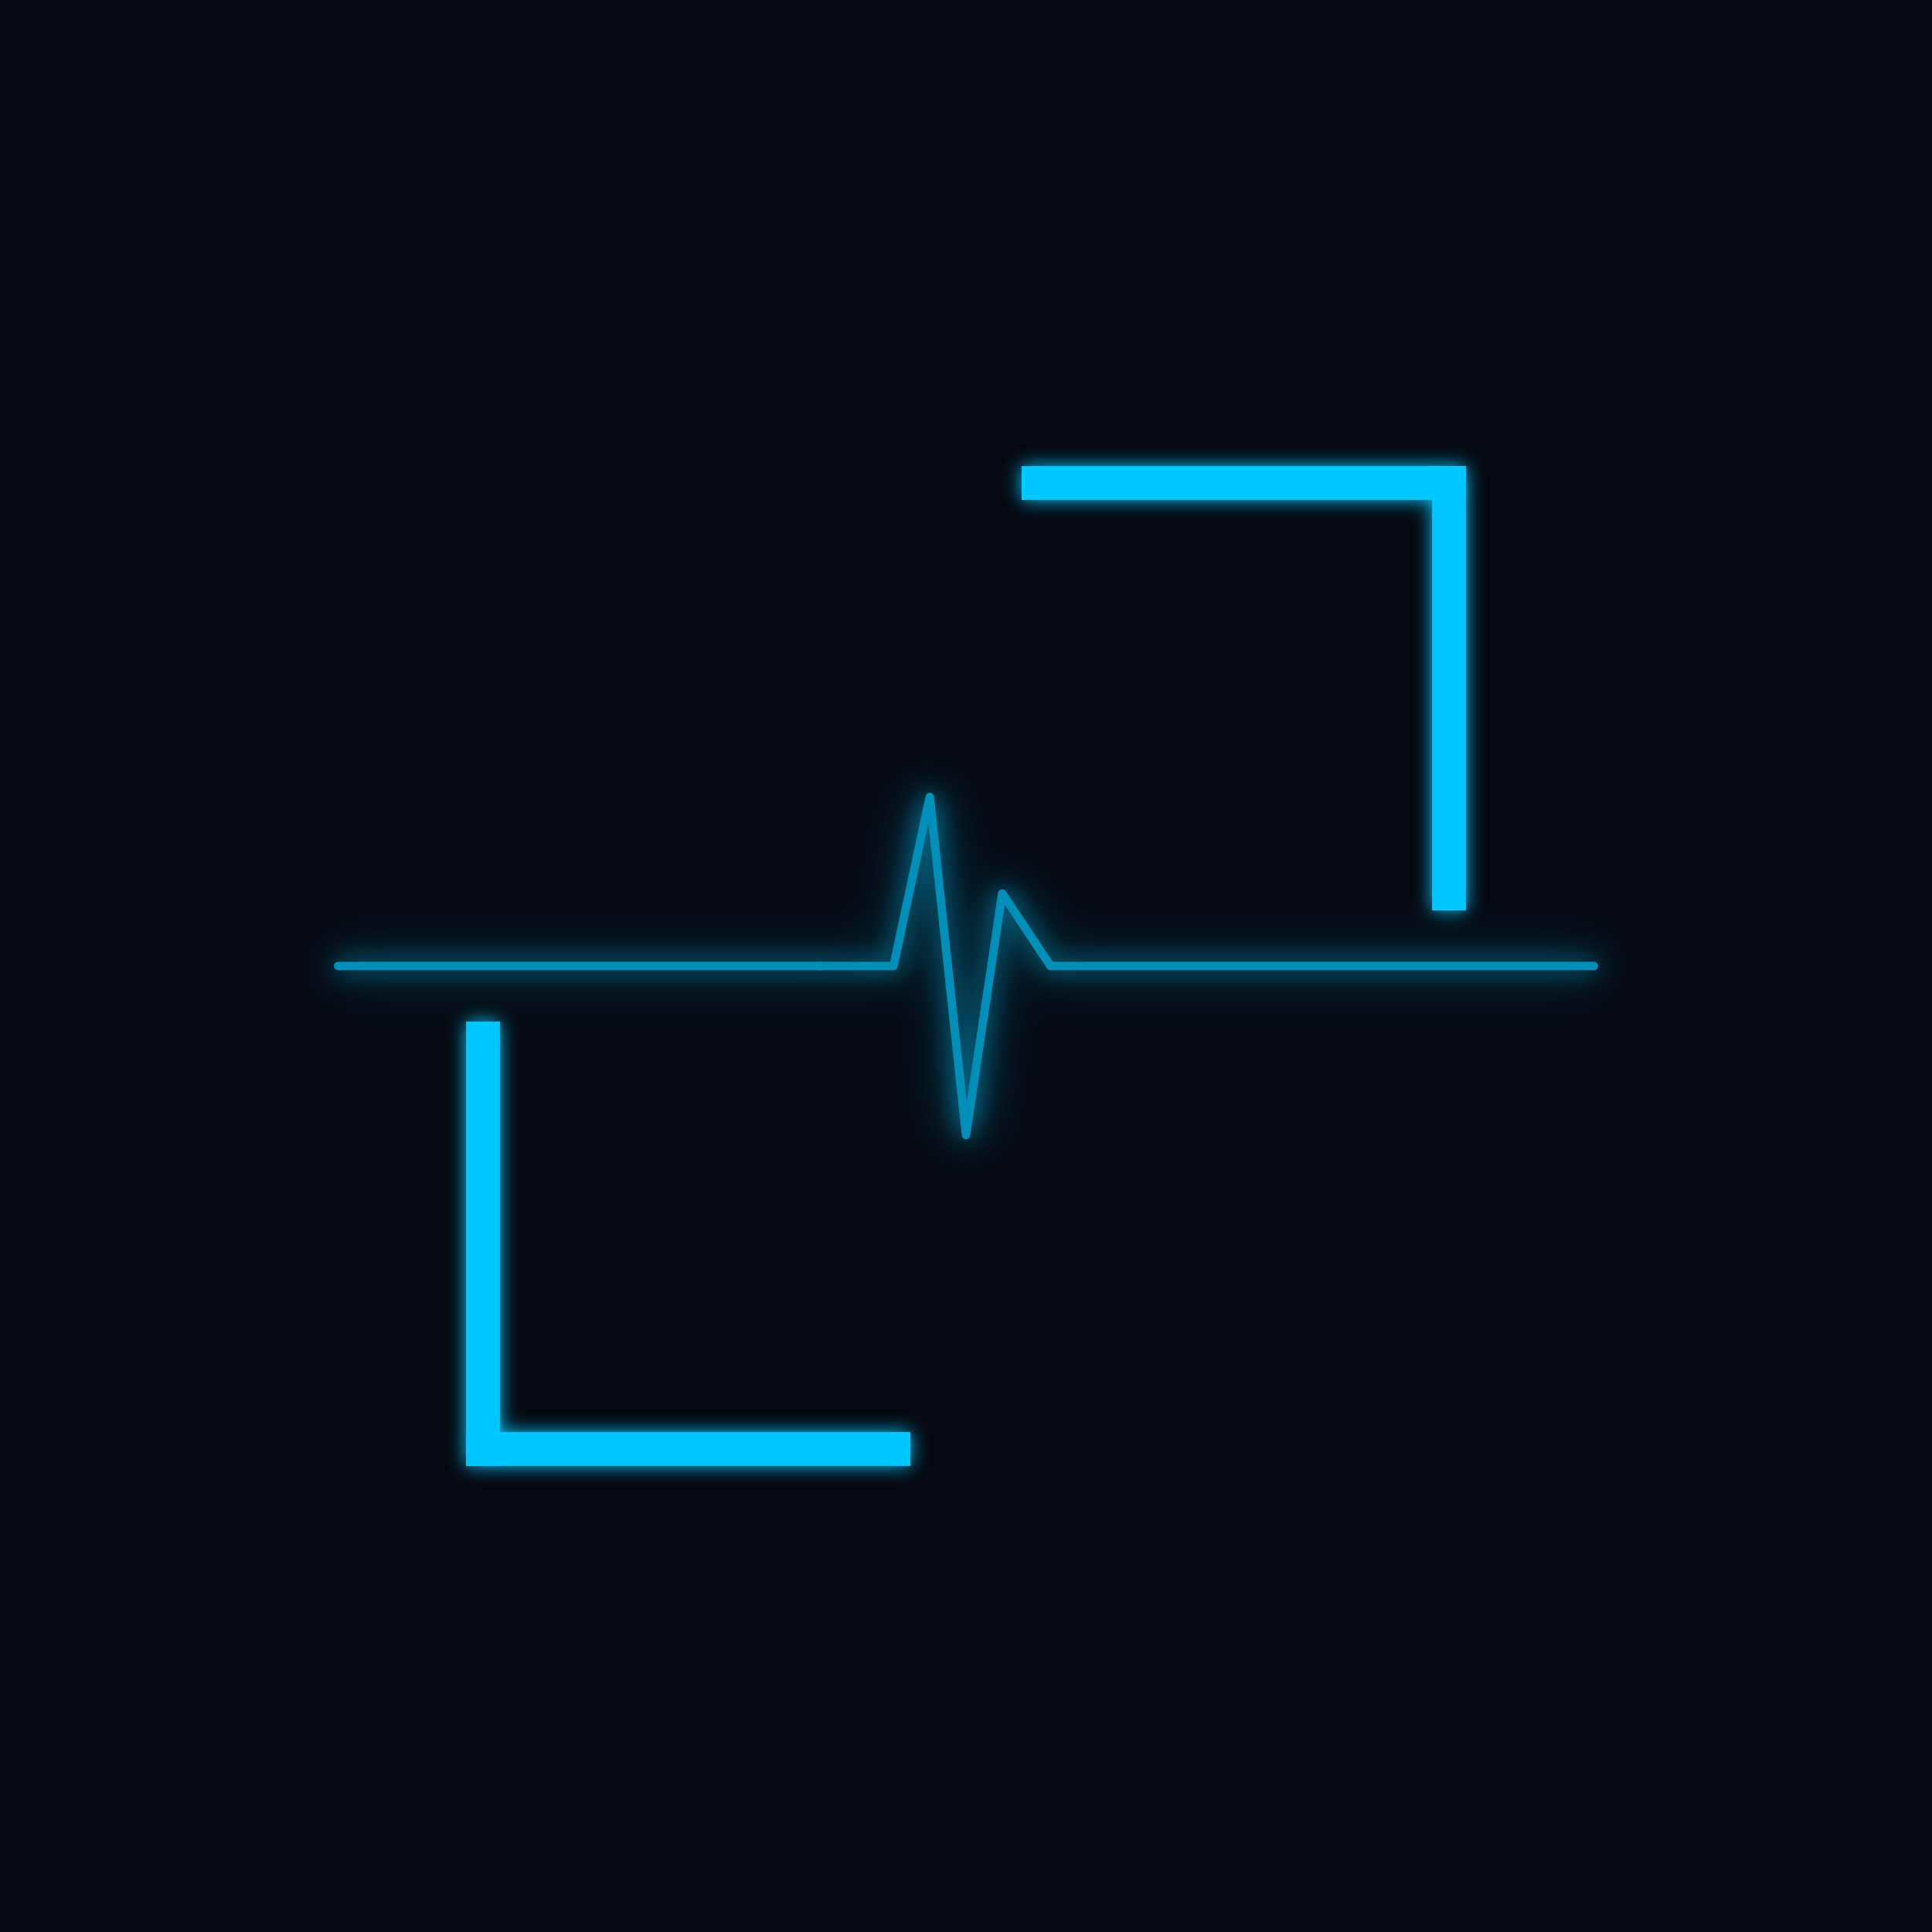
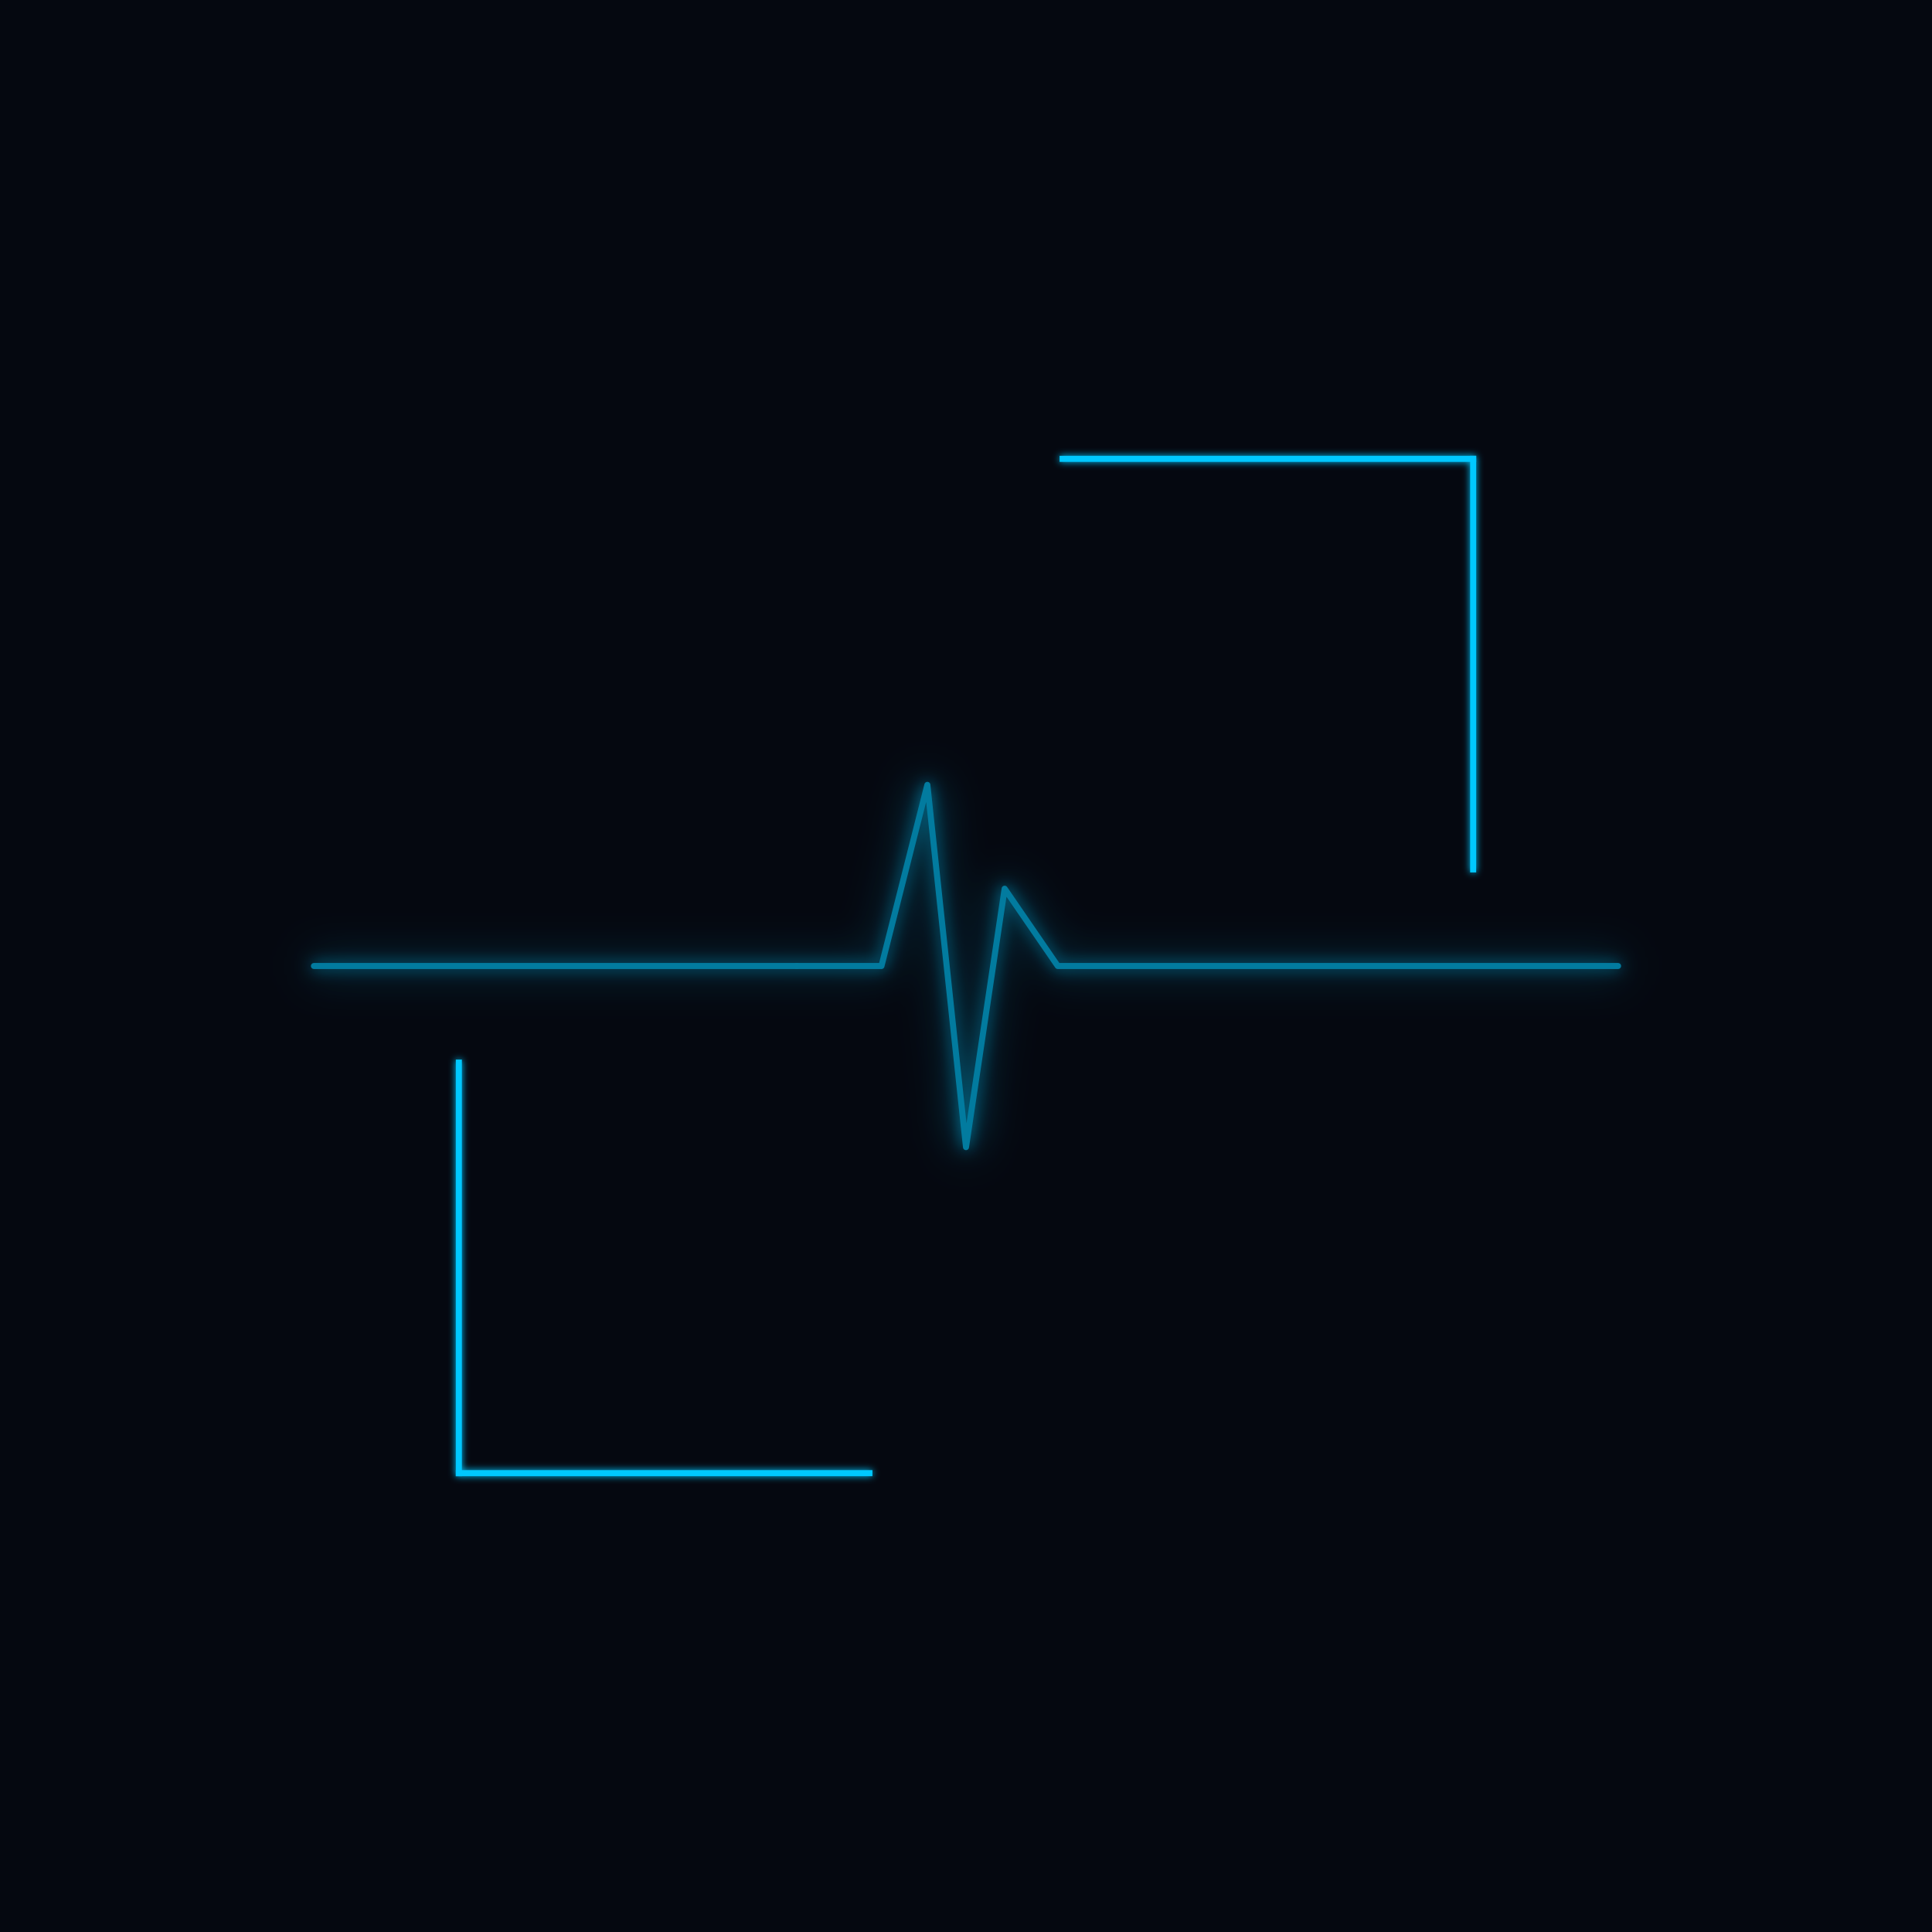
- <svg xmlns="http://www.w3.org/2000/svg" viewBox="0 0 800 800" width="32" height="32">
+ <svg xmlns="http://www.w3.org/2000/svg" viewBox="0 0 800 800" width="800" height="800">
  <rect width="800" height="800" fill="#050810" />
  <defs>
-     <filter id="glow" x="-20%" y="-100%" width="140%" height="300%">
-       <feGaussianBlur stdDeviation="5" result="blur1" />
-       <feGaussianBlur stdDeviation="10" result="blur2" />
+     <filter id="logoGlow" x="-30%" y="-200%" width="160%" height="500%">
+       <feGaussianBlur stdDeviation="3" result="blur1" />
+       <feGaussianBlur stdDeviation="8" result="blur2" />
      <feMerge>
        <feMergeNode in="blur2" />
        <feMergeNode in="blur1" />
        <feMergeNode in="SourceGraphic" />
      </feMerge>
    </filter>
-     <filter id="softglow" x="-20%" y="-100%" width="140%" height="300%">
-       <feGaussianBlur stdDeviation="4" result="blur" />
+     <filter id="logoBracketGlow" x="-20%" y="-20%" width="140%" height="140%">
+       <feGaussianBlur stdDeviation="1.5" result="blur" />
      <feMerge>
        <feMergeNode in="blur" />
        <feMergeNode in="SourceGraphic" />
      </feMerge>
    </filter>
  </defs>
  <g transform="translate(400,400)">
-     <g filter="url(#softglow)">
-       <line x1="30" y1="-200" x2="200" y2="-200" stroke="#00C8FF" stroke-width="14" stroke-linecap="square" />
-       <line x1="200" y1="-200" x2="200" y2="-30" stroke="#00C8FF" stroke-width="14" stroke-linecap="square" />
-       <line x1="-200" y1="30" x2="-200" y2="200" stroke="#00C8FF" stroke-width="14" stroke-linecap="square" />
-       <line x1="-200" y1="200" x2="-30" y2="200" stroke="#00C8FF" stroke-width="14" stroke-linecap="square" />
+     <g filter="url(#logoBracketGlow)">
+       <line x1="40" y1="-210" x2="210" y2="-210" stroke="#00C8FF" stroke-width="2.5" stroke-linecap="square" />
+       <line x1="210" y1="-210" x2="210" y2="-40" stroke="#00C8FF" stroke-width="2.5" stroke-linecap="square" />
+       <line x1="-210" y1="40" x2="-210" y2="210" stroke="#00C8FF" stroke-width="2.5" stroke-linecap="square" />
+       <line x1="-210" y1="210" x2="-40" y2="210" stroke="#00C8FF" stroke-width="2.5" stroke-linecap="square" />
    </g>
-     <g filter="url(#glow)" opacity="0.7">
-       <line x1="-260" y1="0" x2="-60" y2="0" stroke="#00C8FF" stroke-width="3.5" stroke-linecap="round" />
-       <polyline points="-60,0 -30,0 -15,-70 0,70 15,-30 35,0 260,0" fill="none" stroke="#00C8FF" stroke-width="3.5" stroke-linejoin="round" stroke-linecap="round" />
+     <g filter="url(#logoGlow)" opacity="0.6">
+       <line x1="-270" y1="0" x2="-70" y2="0" stroke="#00C8FF" stroke-width="2.5" stroke-linecap="round" />
+       <polyline points="-70,0 -35,0 -16,-75 0,75 16,-32 38,0 270,0" fill="none" stroke="#00C8FF" stroke-width="2.5" stroke-linejoin="round" stroke-linecap="round" />
    </g>
  </g>
</svg>
